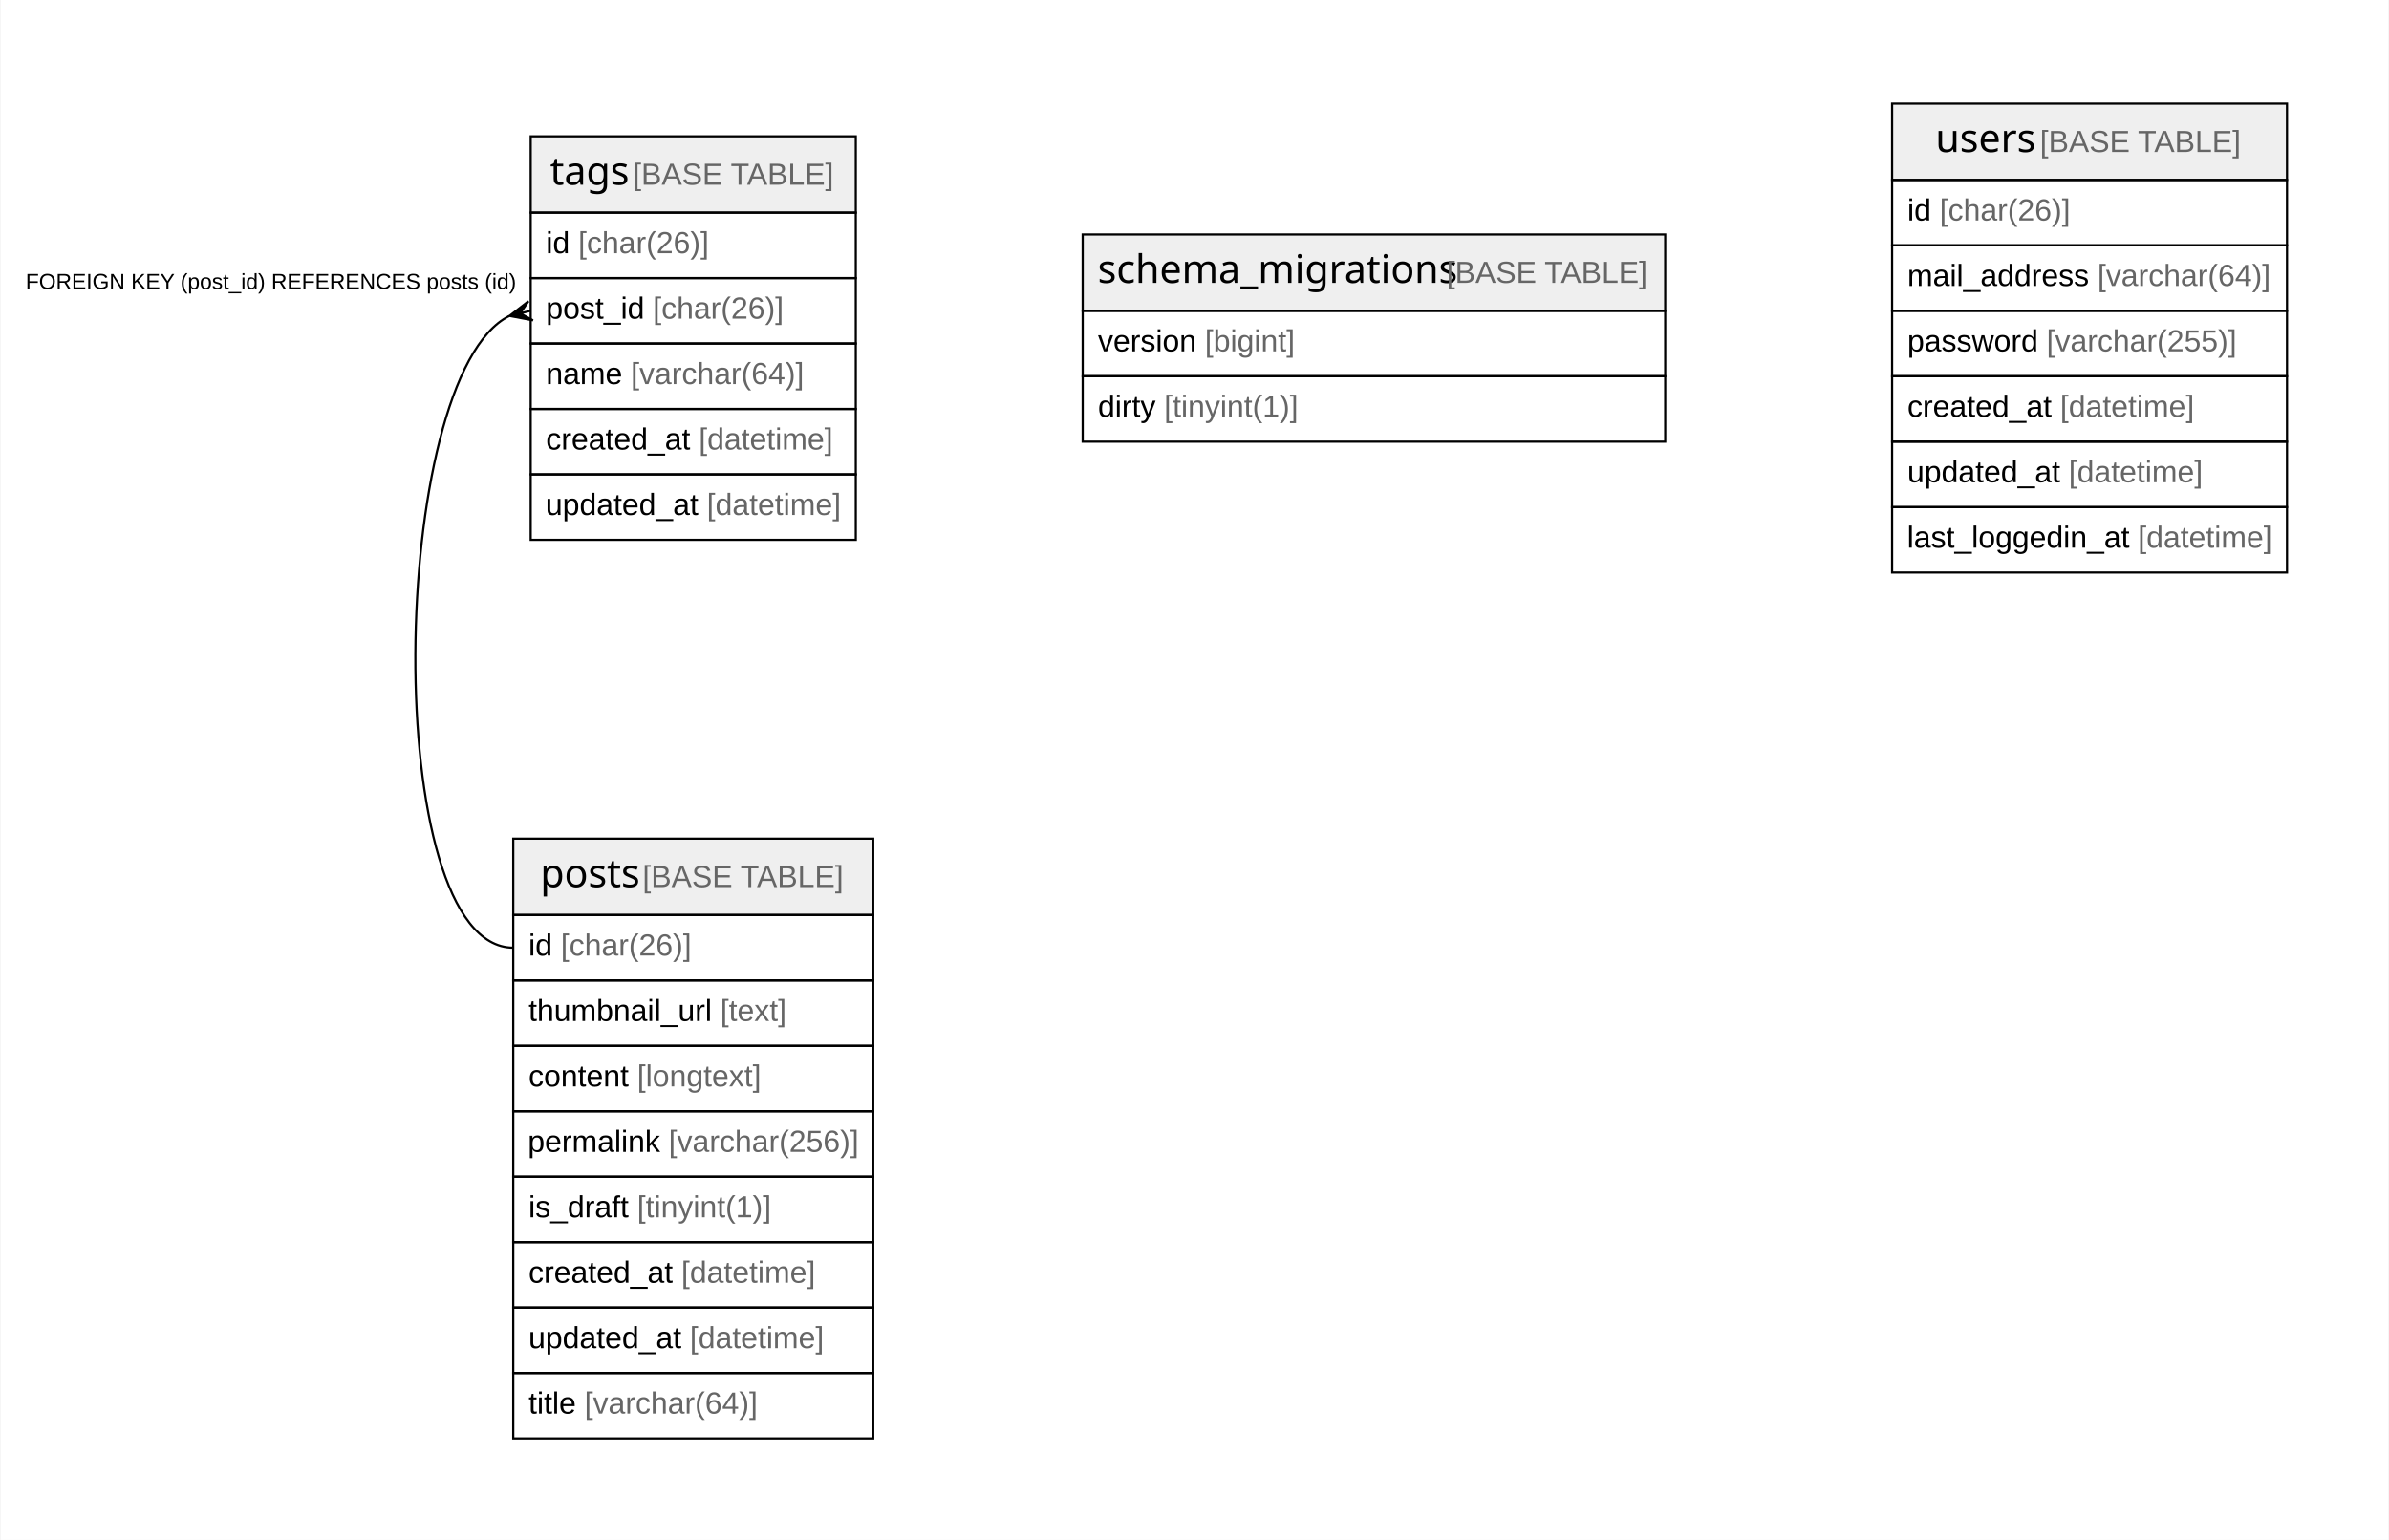
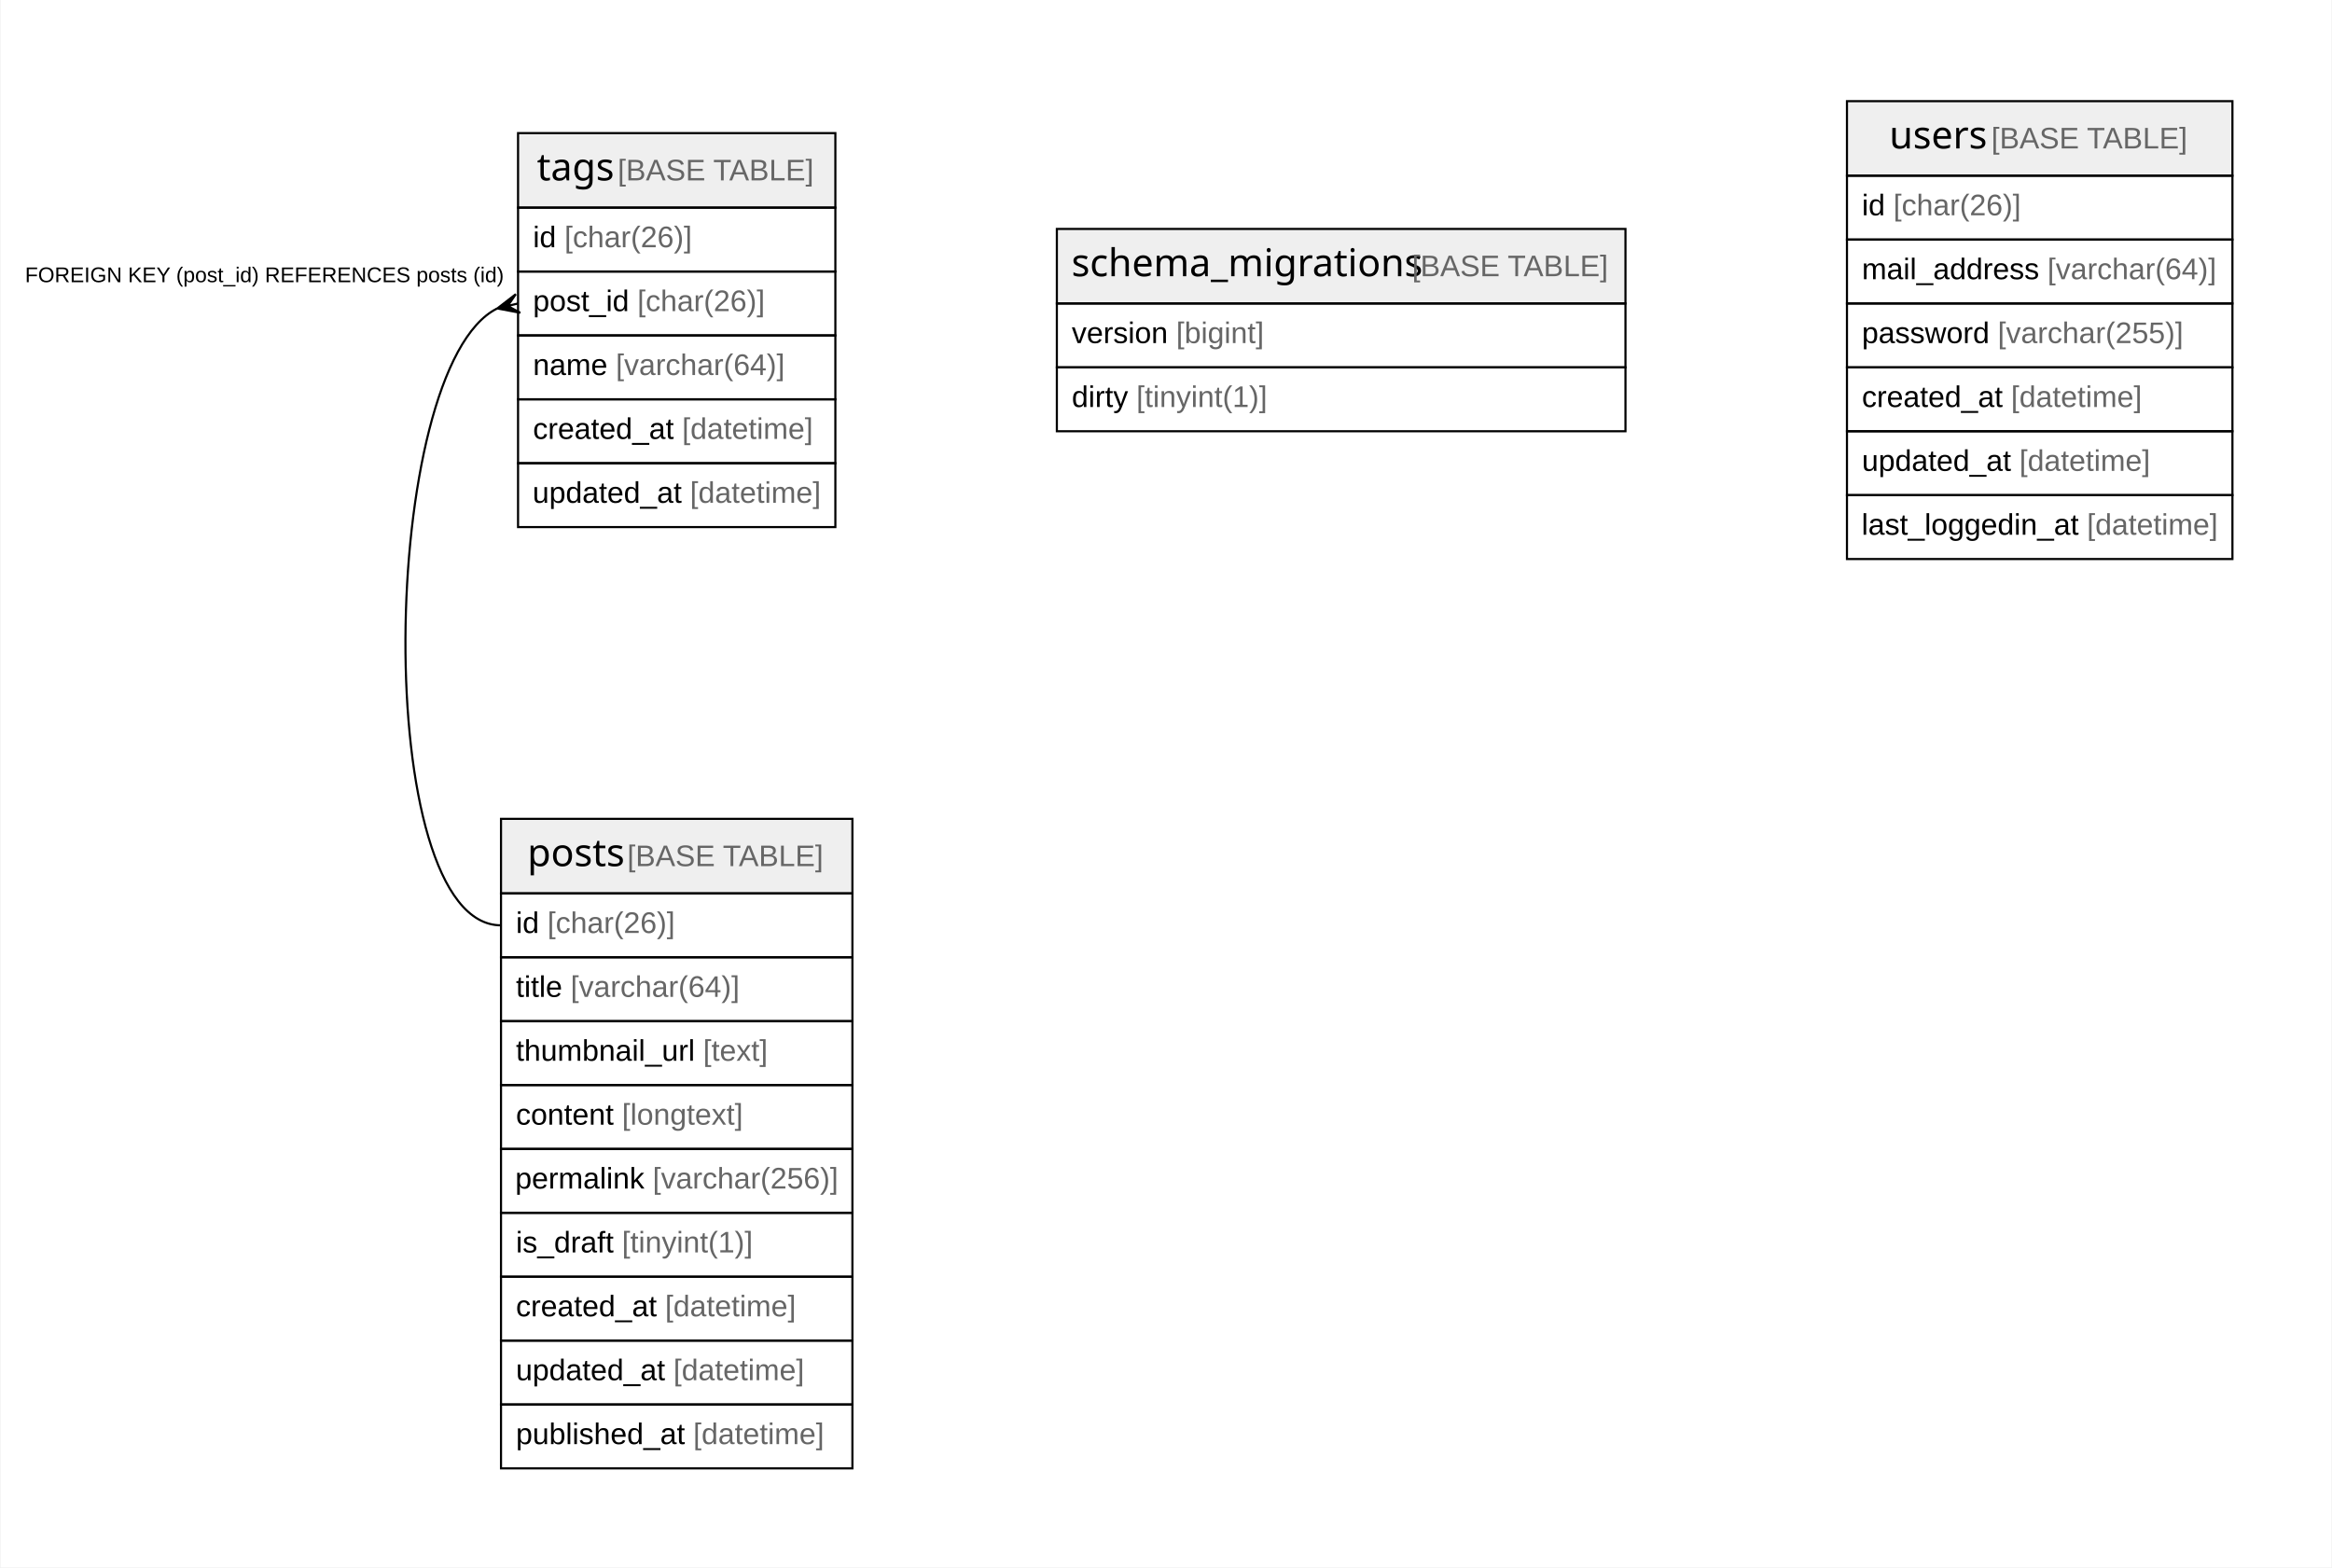
- <svg xmlns="http://www.w3.org/2000/svg" width="1095pt" height="706pt" viewBox="0.00 0.00 1094.50 706.00">
-   <g id="graph0" class="graph" transform="scale(1 1) rotate(0) translate(4 702)">
-     <polygon fill="#ffffff" stroke="transparent" points="-4,4 -4,-702 1090.5,-702 1090.5,4 -4,4" />
+ <svg xmlns="http://www.w3.org/2000/svg" width="1095pt" height="736pt" viewBox="0.00 0.00 1094.50 736.00">
+   <g id="graph0" class="graph" transform="scale(1 1) rotate(0) translate(4 732)">
+     <polygon fill="#ffffff" stroke="transparent" points="-4,4 -4,-732 1090.5,-732 1090.5,4 -4,4" />
    <g id="node1" class="node">
-       <polygon fill="#efefef" stroke="transparent" points="231,-282.5 231,-317.5 396,-317.5 396,-282.5 231,-282.5" />
-       <polygon fill="none" stroke="#000000" points="231,-282.5 231,-317.5 396,-317.5 396,-282.5 231,-282.5" />
-       <text text-anchor="start" x="243.366" y="-295.3" font-family="Arial Bold" font-size="18.00" fill="#000000">posts</text>
-       <text text-anchor="start" x="286.38" y="-295.3" font-family="Arial" font-size="14.00" fill="#000000"> </text>
-       <text text-anchor="start" x="290.271" y="-295.3" font-family="Arial" font-size="14.00" fill="#666666">[BASE TABLE]</text>
+       <polygon fill="#efefef" stroke="transparent" points="231,-312.5 231,-347.5 396,-347.5 396,-312.5 231,-312.5" />
+       <polygon fill="none" stroke="#000000" points="231,-312.5 231,-347.5 396,-347.5 396,-312.5 231,-312.5" />
+       <text text-anchor="start" x="243.366" y="-325.3" font-family="Arial Bold" font-size="18.00" fill="#000000">posts</text>
+       <text text-anchor="start" x="286.38" y="-325.3" font-family="Arial" font-size="14.00" fill="#000000"> </text>
+       <text text-anchor="start" x="290.271" y="-325.3" font-family="Arial" font-size="14.00" fill="#666666">[BASE TABLE]</text>
+       <polygon fill="none" stroke="#000000" points="231,-282.5 231,-312.5 396,-312.5 396,-282.5 231,-282.5" />
+       <text text-anchor="start" x="238" y="-293.9" font-family="Arial" font-size="14.00" fill="#000000">id </text>
+       <text text-anchor="start" x="252.78" y="-293.9" font-family="Arial" font-size="14.00" fill="#666666">[char(26)]</text>
      <polygon fill="none" stroke="#000000" points="231,-252.5 231,-282.5 396,-282.5 396,-252.5 231,-252.5" />
-       <text text-anchor="start" x="238" y="-263.9" font-family="Arial" font-size="14.00" fill="#000000">id </text>
-       <text text-anchor="start" x="252.78" y="-263.9" font-family="Arial" font-size="14.00" fill="#666666">[char(26)]</text>
+       <text text-anchor="start" x="238" y="-263.9" font-family="Arial" font-size="14.00" fill="#000000">title </text>
+       <text text-anchor="start" x="263.668" y="-263.9" font-family="Arial" font-size="14.00" fill="#666666">[varchar(64)]</text>
      <polygon fill="none" stroke="#000000" points="231,-222.5 231,-252.5 396,-252.5 396,-222.5 231,-222.5" />
      <text text-anchor="start" x="238" y="-233.9" font-family="Arial" font-size="14.00" fill="#000000">thumbnail_url </text>
      <text text-anchor="start" x="325.9" y="-233.9" font-family="Arial" font-size="14.00" fill="#666666">[text]</text>
      <polygon fill="none" stroke="#000000" points="231,-192.5 231,-222.5 396,-222.5 396,-192.5 231,-192.5" />
      <text text-anchor="start" x="238" y="-203.9" font-family="Arial" font-size="14.00" fill="#000000">content </text>
      <text text-anchor="start" x="287.802" y="-203.9" font-family="Arial" font-size="14.00" fill="#666666">[longtext]</text>
      <polygon fill="none" stroke="#000000" points="231,-162.5 231,-192.5 396,-192.5 396,-162.5 231,-162.5" />
      <text text-anchor="start" x="237.663" y="-173.9" font-family="Arial" font-size="14.00" fill="#000000">permalink </text>
      <text text-anchor="start" x="302.218" y="-173.9" font-family="Arial" font-size="14.00" fill="#666666">[varchar(256)]</text>
      <polygon fill="none" stroke="#000000" points="231,-132.5 231,-162.5 396,-162.5 396,-132.5 231,-132.5" />
      <text text-anchor="start" x="238" y="-143.9" font-family="Arial" font-size="14.00" fill="#000000">is_draft </text>
      <text text-anchor="start" x="287.787" y="-143.9" font-family="Arial" font-size="14.00" fill="#666666">[tinyint(1)]</text>
      <polygon fill="none" stroke="#000000" points="231,-102.5 231,-132.5 396,-132.5 396,-102.5 231,-102.5" />
      <text text-anchor="start" x="238" y="-113.9" font-family="Arial" font-size="14.00" fill="#000000">created_at </text>
      <text text-anchor="start" x="308.028" y="-113.9" font-family="Arial" font-size="14.00" fill="#666666">[datetime]</text>
      <polygon fill="none" stroke="#000000" points="231,-72.5 231,-102.5 396,-102.5 396,-72.5 231,-72.5" />
      <text text-anchor="start" x="238" y="-83.9" font-family="Arial" font-size="14.00" fill="#000000">updated_at </text>
      <text text-anchor="start" x="311.933" y="-83.9" font-family="Arial" font-size="14.00" fill="#666666">[datetime]</text>
      <polygon fill="none" stroke="#000000" points="231,-42.5 231,-72.5 396,-72.5 396,-42.5 231,-42.5" />
-       <text text-anchor="start" x="238" y="-53.9" font-family="Arial" font-size="14.00" fill="#000000">title </text>
-       <text text-anchor="start" x="263.668" y="-53.9" font-family="Arial" font-size="14.00" fill="#666666">[varchar(64)]</text>
+       <text text-anchor="start" x="238" y="-53.9" font-family="Arial" font-size="14.00" fill="#000000">published_at </text>
+       <text text-anchor="start" x="321.255" y="-53.9" font-family="Arial" font-size="14.00" fill="#666666">[datetime]</text>
    </g>
    <g id="node2" class="node">
-       <polygon fill="#efefef" stroke="transparent" points="492,-559.5 492,-594.5 759,-594.5 759,-559.5 492,-559.5" />
-       <polygon fill="none" stroke="#000000" points="492,-559.5 492,-594.5 759,-594.5 759,-559.5 492,-559.5" />
-       <text text-anchor="start" x="498.865" y="-572.3" font-family="Arial Bold" font-size="18.00" fill="#000000">schema_migrations</text>
-       <text text-anchor="start" x="654.881" y="-572.3" font-family="Arial" font-size="14.00" fill="#000000"> </text>
-       <text text-anchor="start" x="658.772" y="-572.3" font-family="Arial" font-size="14.00" fill="#666666">[BASE TABLE]</text>
+       <polygon fill="#efefef" stroke="transparent" points="492,-589.5 492,-624.5 759,-624.5 759,-589.5 492,-589.5" />
+       <polygon fill="none" stroke="#000000" points="492,-589.5 492,-624.5 759,-624.5 759,-589.5 492,-589.5" />
+       <text text-anchor="start" x="498.865" y="-602.3" font-family="Arial Bold" font-size="18.00" fill="#000000">schema_migrations</text>
+       <text text-anchor="start" x="654.881" y="-602.3" font-family="Arial" font-size="14.00" fill="#000000"> </text>
+       <text text-anchor="start" x="658.772" y="-602.3" font-family="Arial" font-size="14.00" fill="#666666">[BASE TABLE]</text>
+       <polygon fill="none" stroke="#000000" points="492,-559.5 492,-589.5 759,-589.5 759,-559.5 492,-559.5" />
+       <text text-anchor="start" x="499" y="-570.9" font-family="Arial" font-size="14.00" fill="#000000">version </text>
+       <text text-anchor="start" x="548.006" y="-570.9" font-family="Arial" font-size="14.00" fill="#666666">[bigint]</text>
      <polygon fill="none" stroke="#000000" points="492,-529.5 492,-559.5 759,-559.5 759,-529.5 492,-529.5" />
-       <text text-anchor="start" x="499" y="-540.9" font-family="Arial" font-size="14.00" fill="#000000">version </text>
-       <text text-anchor="start" x="548.006" y="-540.9" font-family="Arial" font-size="14.00" fill="#666666">[bigint]</text>
-       <polygon fill="none" stroke="#000000" points="492,-499.5 492,-529.5 759,-529.5 759,-499.5 492,-499.5" />
-       <text text-anchor="start" x="499" y="-510.9" font-family="Arial" font-size="14.00" fill="#000000">dirty </text>
-       <text text-anchor="start" x="529.331" y="-510.9" font-family="Arial" font-size="14.00" fill="#666666">[tinyint(1)]</text>
+       <text text-anchor="start" x="499" y="-540.9" font-family="Arial" font-size="14.00" fill="#000000">dirty </text>
+       <text text-anchor="start" x="529.331" y="-540.9" font-family="Arial" font-size="14.00" fill="#666666">[tinyint(1)]</text>
    </g>
    <g id="node3" class="node">
-       <polygon fill="#efefef" stroke="transparent" points="239,-604.5 239,-639.5 388,-639.5 388,-604.5 239,-604.5" />
-       <polygon fill="none" stroke="#000000" points="239,-604.5 239,-639.5 388,-639.5 388,-604.5 239,-604.5" />
-       <text text-anchor="start" x="247.866" y="-617.3" font-family="Arial Bold" font-size="18.00" fill="#000000">tags</text>
-       <text text-anchor="start" x="281.88" y="-617.3" font-family="Arial" font-size="14.00" fill="#000000"> </text>
-       <text text-anchor="start" x="285.771" y="-617.3" font-family="Arial" font-size="14.00" fill="#666666">[BASE TABLE]</text>
+       <polygon fill="#efefef" stroke="transparent" points="239,-634.5 239,-669.5 388,-669.5 388,-634.5 239,-634.5" />
+       <polygon fill="none" stroke="#000000" points="239,-634.5 239,-669.5 388,-669.5 388,-634.5 239,-634.5" />
+       <text text-anchor="start" x="247.866" y="-647.3" font-family="Arial Bold" font-size="18.00" fill="#000000">tags</text>
+       <text text-anchor="start" x="281.88" y="-647.3" font-family="Arial" font-size="14.00" fill="#000000"> </text>
+       <text text-anchor="start" x="285.771" y="-647.3" font-family="Arial" font-size="14.00" fill="#666666">[BASE TABLE]</text>
+       <polygon fill="none" stroke="#000000" points="239,-604.5 239,-634.5 388,-634.5 388,-604.5 239,-604.5" />
+       <text text-anchor="start" x="246" y="-615.9" font-family="Arial" font-size="14.00" fill="#000000">id </text>
+       <text text-anchor="start" x="260.78" y="-615.9" font-family="Arial" font-size="14.00" fill="#666666">[char(26)]</text>
      <polygon fill="none" stroke="#000000" points="239,-574.5 239,-604.5 388,-604.5 388,-574.5 239,-574.5" />
-       <text text-anchor="start" x="246" y="-585.9" font-family="Arial" font-size="14.00" fill="#000000">id </text>
-       <text text-anchor="start" x="260.78" y="-585.9" font-family="Arial" font-size="14.00" fill="#666666">[char(26)]</text>
+       <text text-anchor="start" x="246" y="-585.9" font-family="Arial" font-size="14.00" fill="#000000">post_id </text>
+       <text text-anchor="start" x="295.018" y="-585.9" font-family="Arial" font-size="14.00" fill="#666666">[char(26)]</text>
      <polygon fill="none" stroke="#000000" points="239,-544.5 239,-574.5 388,-574.5 388,-544.5 239,-544.5" />
-       <text text-anchor="start" x="246" y="-555.9" font-family="Arial" font-size="14.00" fill="#000000">post_id </text>
-       <text text-anchor="start" x="295.018" y="-555.9" font-family="Arial" font-size="14.00" fill="#666666">[char(26)]</text>
+       <text text-anchor="start" x="246" y="-555.9" font-family="Arial" font-size="14.00" fill="#000000">name </text>
+       <text text-anchor="start" x="284.899" y="-555.9" font-family="Arial" font-size="14.00" fill="#666666">[varchar(64)]</text>
      <polygon fill="none" stroke="#000000" points="239,-514.5 239,-544.5 388,-544.5 388,-514.5 239,-514.5" />
-       <text text-anchor="start" x="246" y="-525.9" font-family="Arial" font-size="14.00" fill="#000000">name </text>
-       <text text-anchor="start" x="284.899" y="-525.9" font-family="Arial" font-size="14.00" fill="#666666">[varchar(64)]</text>
+       <text text-anchor="start" x="246" y="-525.9" font-family="Arial" font-size="14.00" fill="#000000">created_at </text>
+       <text text-anchor="start" x="316.028" y="-525.9" font-family="Arial" font-size="14.00" fill="#666666">[datetime]</text>
      <polygon fill="none" stroke="#000000" points="239,-484.5 239,-514.5 388,-514.5 388,-484.5 239,-484.5" />
-       <text text-anchor="start" x="246" y="-495.9" font-family="Arial" font-size="14.00" fill="#000000">created_at </text>
-       <text text-anchor="start" x="316.028" y="-495.9" font-family="Arial" font-size="14.00" fill="#666666">[datetime]</text>
-       <polygon fill="none" stroke="#000000" points="239,-454.5 239,-484.5 388,-484.5 388,-454.5 239,-454.5" />
-       <text text-anchor="start" x="245.804" y="-465.9" font-family="Arial" font-size="14.00" fill="#000000">updated_at </text>
-       <text text-anchor="start" x="319.736" y="-465.9" font-family="Arial" font-size="14.00" fill="#666666">[datetime]</text>
+       <text text-anchor="start" x="245.804" y="-495.9" font-family="Arial" font-size="14.00" fill="#000000">updated_at </text>
+       <text text-anchor="start" x="319.736" y="-495.9" font-family="Arial" font-size="14.00" fill="#666666">[datetime]</text>
    </g>
    <g id="edge1" class="edge">
-       <path fill="none" stroke="#000000" d="M229.208,-557.15C173.446,-529.515 169.51,-267.5 231,-267.5" />
-       <polygon fill="#000000" stroke="#000000" points="229.276,-557.166 237.95,-563.876 234.138,-558.333 239,-559.5 239,-559.5 239,-559.5 234.138,-558.333 240.05,-555.124 229.276,-557.166 229.276,-557.166" />
-       <text text-anchor="start" x="7.495" y="-569.5" font-family="Arial" font-size="10.00" fill="#000000">FOREIGN KEY (post_id) REFERENCES posts (id)</text>
+       <path fill="none" stroke="#000000" d="M229.208,-587.15C173.446,-559.515 169.51,-297.5 231,-297.5" />
+       <polygon fill="#000000" stroke="#000000" points="229.276,-587.166 237.95,-593.876 234.138,-588.333 239,-589.5 239,-589.5 239,-589.5 234.138,-588.333 240.05,-585.124 229.276,-587.166 229.276,-587.166" />
+       <text text-anchor="start" x="7.495" y="-599.5" font-family="Arial" font-size="10.00" fill="#000000">FOREIGN KEY (post_id) REFERENCES posts (id)</text>
    </g>
    <g id="node4" class="node">
-       <polygon fill="#efefef" stroke="transparent" points="863,-619.5 863,-654.5 1044,-654.5 1044,-619.5 863,-619.5" />
-       <polygon fill="none" stroke="#000000" points="863,-619.5 863,-654.5 1044,-654.5 1044,-619.5 863,-619.5" />
-       <text text-anchor="start" x="882.871" y="-632.3" font-family="Arial Bold" font-size="18.00" fill="#000000">users</text>
-       <text text-anchor="start" x="926.875" y="-632.3" font-family="Arial" font-size="14.00" fill="#000000"> </text>
-       <text text-anchor="start" x="930.766" y="-632.3" font-family="Arial" font-size="14.00" fill="#666666">[BASE TABLE]</text>
+       <polygon fill="#efefef" stroke="transparent" points="863,-649.5 863,-684.5 1044,-684.5 1044,-649.5 863,-649.5" />
+       <polygon fill="none" stroke="#000000" points="863,-649.5 863,-684.5 1044,-684.5 1044,-649.5 863,-649.5" />
+       <text text-anchor="start" x="882.871" y="-662.3" font-family="Arial Bold" font-size="18.00" fill="#000000">users</text>
+       <text text-anchor="start" x="926.875" y="-662.3" font-family="Arial" font-size="14.00" fill="#000000"> </text>
+       <text text-anchor="start" x="930.766" y="-662.3" font-family="Arial" font-size="14.00" fill="#666666">[BASE TABLE]</text>
+       <polygon fill="none" stroke="#000000" points="863,-619.5 863,-649.5 1044,-649.5 1044,-619.5 863,-619.5" />
+       <text text-anchor="start" x="870" y="-630.9" font-family="Arial" font-size="14.00" fill="#000000">id </text>
+       <text text-anchor="start" x="884.78" y="-630.9" font-family="Arial" font-size="14.00" fill="#666666">[char(26)]</text>
      <polygon fill="none" stroke="#000000" points="863,-589.5 863,-619.5 1044,-619.5 1044,-589.5 863,-589.5" />
-       <text text-anchor="start" x="870" y="-600.9" font-family="Arial" font-size="14.00" fill="#000000">id </text>
-       <text text-anchor="start" x="884.78" y="-600.9" font-family="Arial" font-size="14.00" fill="#666666">[char(26)]</text>
+       <text text-anchor="start" x="870" y="-600.9" font-family="Arial" font-size="14.00" fill="#000000">mail_address </text>
+       <text text-anchor="start" x="957.121" y="-600.9" font-family="Arial" font-size="14.00" fill="#666666">[varchar(64)]</text>
      <polygon fill="none" stroke="#000000" points="863,-559.5 863,-589.5 1044,-589.5 1044,-559.5 863,-559.5" />
-       <text text-anchor="start" x="870" y="-570.9" font-family="Arial" font-size="14.00" fill="#000000">mail_address </text>
-       <text text-anchor="start" x="957.121" y="-570.9" font-family="Arial" font-size="14.00" fill="#666666">[varchar(64)]</text>
+       <text text-anchor="start" x="870" y="-570.9" font-family="Arial" font-size="14.00" fill="#000000">password </text>
+       <text text-anchor="start" x="933.788" y="-570.9" font-family="Arial" font-size="14.00" fill="#666666">[varchar(255)]</text>
      <polygon fill="none" stroke="#000000" points="863,-529.5 863,-559.5 1044,-559.5 1044,-529.5 863,-529.5" />
-       <text text-anchor="start" x="870" y="-540.9" font-family="Arial" font-size="14.00" fill="#000000">password </text>
-       <text text-anchor="start" x="933.788" y="-540.9" font-family="Arial" font-size="14.00" fill="#666666">[varchar(255)]</text>
+       <text text-anchor="start" x="870" y="-540.9" font-family="Arial" font-size="14.00" fill="#000000">created_at </text>
+       <text text-anchor="start" x="940.028" y="-540.9" font-family="Arial" font-size="14.00" fill="#666666">[datetime]</text>
      <polygon fill="none" stroke="#000000" points="863,-499.5 863,-529.5 1044,-529.5 1044,-499.5 863,-499.5" />
-       <text text-anchor="start" x="870" y="-510.9" font-family="Arial" font-size="14.00" fill="#000000">created_at </text>
-       <text text-anchor="start" x="940.028" y="-510.9" font-family="Arial" font-size="14.00" fill="#666666">[datetime]</text>
+       <text text-anchor="start" x="870" y="-510.9" font-family="Arial" font-size="14.00" fill="#000000">updated_at </text>
+       <text text-anchor="start" x="943.933" y="-510.9" font-family="Arial" font-size="14.00" fill="#666666">[datetime]</text>
      <polygon fill="none" stroke="#000000" points="863,-469.5 863,-499.5 1044,-499.5 1044,-469.5 863,-469.5" />
-       <text text-anchor="start" x="870" y="-480.9" font-family="Arial" font-size="14.00" fill="#000000">updated_at </text>
-       <text text-anchor="start" x="943.933" y="-480.9" font-family="Arial" font-size="14.00" fill="#666666">[datetime]</text>
-       <polygon fill="none" stroke="#000000" points="863,-439.5 863,-469.5 1044,-469.5 1044,-439.5 863,-439.5" />
-       <text text-anchor="start" x="869.861" y="-450.9" font-family="Arial" font-size="14.00" fill="#000000">last_loggedin_at </text>
-       <text text-anchor="start" x="975.679" y="-450.9" font-family="Arial" font-size="14.00" fill="#666666">[datetime]</text>
+       <text text-anchor="start" x="869.861" y="-480.9" font-family="Arial" font-size="14.00" fill="#000000">last_loggedin_at </text>
+       <text text-anchor="start" x="975.679" y="-480.9" font-family="Arial" font-size="14.00" fill="#666666">[datetime]</text>
    </g>
  </g>
</svg>
